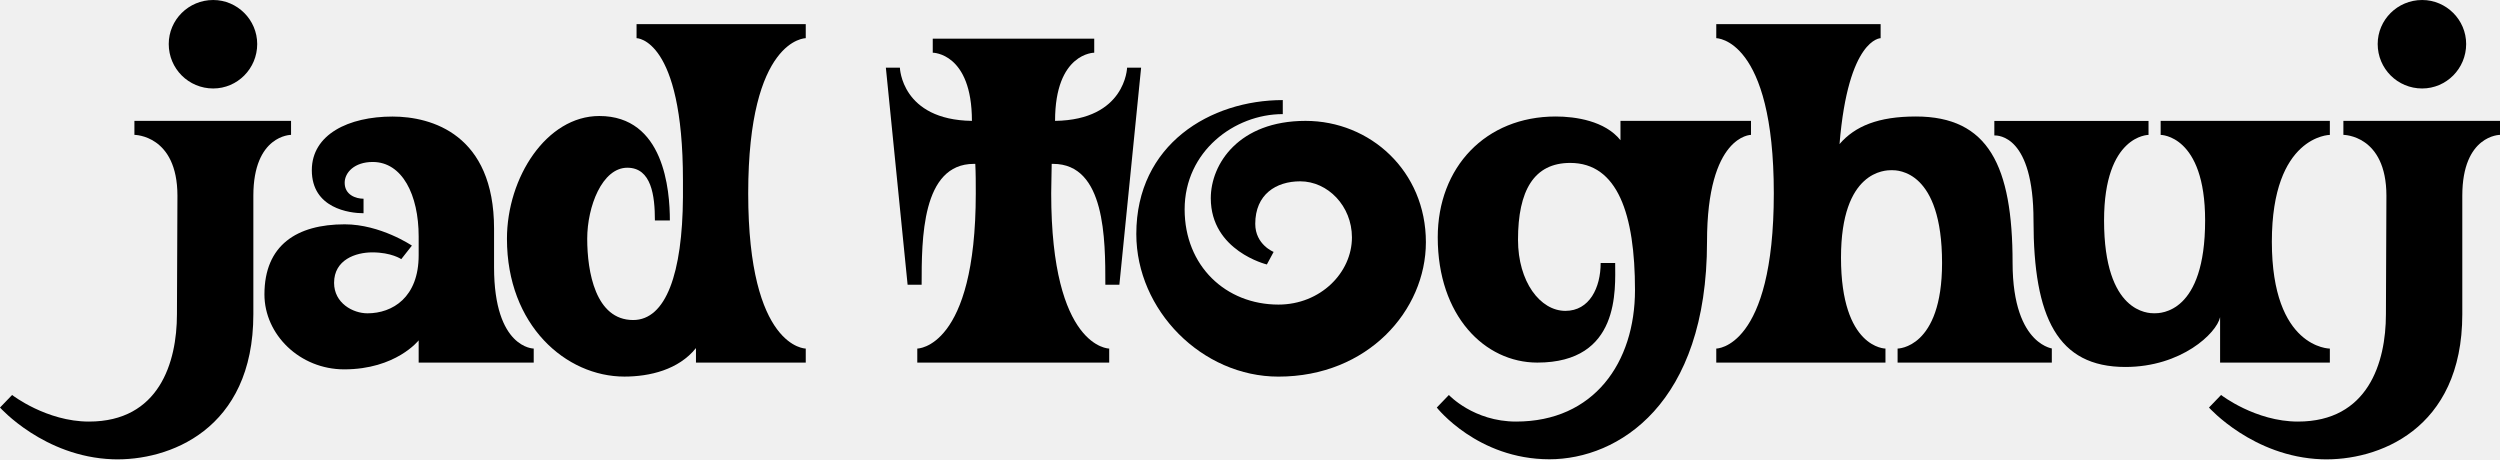
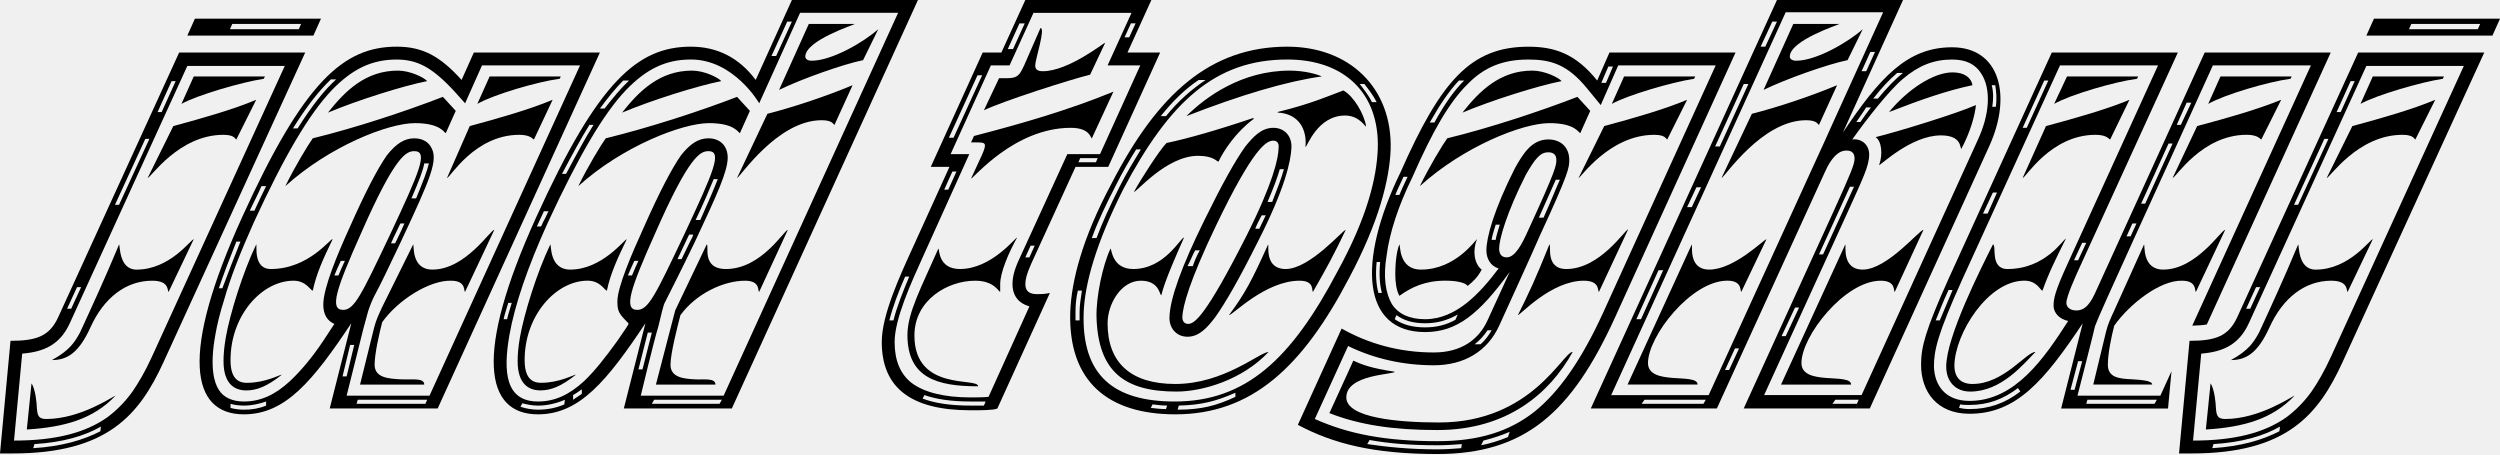
- <svg xmlns="http://www.w3.org/2000/svg" version="1.1" id="Layer_1" x="0px" y="0px" viewBox="0 0 816.35 150" style="enable-background:new 0 0 816.35 150;" xml:space="preserve">
-   <style type="text/css">
- 	.st0{fill:#FFFFFF;}
- </style>
+ <svg xmlns="http://www.w3.org/2000/svg" version="1.1" id="Layer_1" x="0px" y="0px" viewBox="0 0 825.96 150" style="enable-background:new 0 0 825.96 150;" xml:space="preserve">
  <g>
-     <path d="M95.04,44.04c0,0-12.31,0-12.31,19.89v38.68c0,37.89-27.78,47.99-45.94,47.36C14.37,149.18,0,133.08,0,133.08l3.95-4.1   c0,0,11.21,8.68,25.1,8.68c22.89,0,28.73-19.26,28.73-35.05l0.16-38.68c0-19.89-14.05-19.89-14.05-19.89v-4.58h51.15V44.04z    M69.62,0C61.57,0,55.1,6.47,55.1,14.37c0,8.05,6.47,14.52,14.52,14.52c7.89,0,14.37-6.47,14.37-14.52C83.98,6.47,77.51,0,69.62,0z   " />
-     <path d="M174.28,113.82v4.58h-37.57v-7.26c0,0-7.42,9.47-24.31,9.47c-14.52,0-26.05-11.37-26.05-24.47   c0-16.1,10.58-22.89,26.21-22.89c11.68,0,21.94,6.95,21.94,6.95l-3.47,4.42c0,0-3.16-2.21-9.47-2.21c-5.37,0-12.47,2.37-12.47,9.95   c0,6.63,6.16,9.95,10.89,9.95c8.21,0,16.73-5.21,16.73-18.94V77.2c0-13.58-5.37-24.31-15-24.31c-6,0-9.16,3.47-9.16,6.79   c0,3.95,3.63,5.21,6.16,5.21v4.74c-4.58,0-16.89-1.58-16.89-14.05c0-11.68,12-17.52,26.36-17.52c12.79,0,33.15,5.84,33.15,36.62   V87.3C161.34,113.82,174.28,113.82,174.28,113.82z" />
-     <path d="M227.26,118.4v-4.74c-5.68,7.1-15.16,9.31-23.36,9.31c-19.1,0-38.36-16.73-38.36-44.99c0-20.05,12.95-40.1,30.15-40.1   c21.15,0,23.05,24.15,23.05,34.1h-4.89c0-8.05-1.11-17.21-9-17.21c-8.21,0-13.1,12.63-13.1,23.21c0,10.73,2.68,26.52,15,26.52   c10.73,0,16.1-15.31,16.26-40.1v-5.53c0-46.41-15.15-46.41-15.15-46.41V7.89h55.25v4.58c0,0-18.79,0-18.79,50.67   c0,50.68,18.79,50.68,18.79,50.68v4.58H227.26z" />
-     <path d="M365.52,92.98h-4.58c0-14.84,0-39.47-17.05-39.47h-0.47c0,3-0.16,6.16-0.16,9.63c0,50.68,18.94,50.68,18.94,50.68v4.58   h-62.67v-4.58c0,0,19.1,0,19.1-50.68c0-3.47,0-6.63-0.16-9.63H318c-17.05,0-17.05,24.63-17.05,39.47h-4.58l-7.1-70.88h4.58   c0,0,0.47,17.05,23.52,17.37c0-22.26-12.79-22.26-12.79-22.26v-4.58h52.73v4.58c0,0-12.79,0-12.79,22.26   c23.05-0.32,23.52-17.37,23.52-17.37h4.58L365.52,92.98z" />
-     <path d="M465.61,79.09c0,22.26-18.94,43.89-48.15,43.89c-24.94,0-46.41-21.63-46.41-46.57c0-29.36,24.31-43.73,47.83-43.73v4.58   c-15.79,0-32.05,12.16-32.05,31.1c0,18.47,13.42,31.1,30.63,31.1c13.73,0,24-10.42,24-21.94c0-10.26-7.89-18.31-16.89-18.31   c-7.89,0-14.68,4.26-14.68,13.89c0,6.79,6,9.16,6,9.16l-2.21,4.1c0,0-18.31-4.42-18.31-21.63c0-11.21,9.16-25.26,30.94-25.26   C447.45,39.47,465.61,55.88,465.61,79.09z" />
-     <path d="M571.78,44.04c0,0-14.37,0-14.37,34.89c0,53.04-29.05,71.04-51.46,71.04c-23.52,0-36.78-16.89-36.78-16.89l3.95-4.1   c0,0,8.05,8.68,21.94,8.68c25.42,0,38.83-19.26,38.83-42.94c0-24.78-5.68-41.52-21.15-41.52c-11.84,0-17.05,9-17.05,25.1   c0,13.73,7.26,23.21,15.47,23.21c7.89,0,11.52-7.58,11.52-15.63h4.74c0,8.52,1.74,32.52-25.42,32.52   c-17.21,0-32.52-15.31-32.52-40.89c0-22.89,15.63-39.47,38.52-39.47c6.47,0,16.1,1.42,21.15,7.74v-6.31h42.62V44.04z" />
-     <path d="M670,113.82v4.58h-50.36v-4.58c0,0,14.52,0,14.52-27.94c0-30.31-14.52-30.31-16.42-30.31c-2.05,0-16.58,0-16.58,28.57   c0,29.68,14.52,29.68,14.52,29.68v4.58h-55.25v-4.58c0,0,18.79,0,18.79-50.68c0-50.67-18.79-50.67-18.79-50.67V7.89h53.67v4.58   c0,0-10.58,0-13.42,34.57c5.05-5.84,12.63-9,24.94-9c23.68,0,31.57,16.1,31.57,47.83C657.22,113.82,671.58,113.82,670,113.82z" />
-     <path d="M701.58,39.47v4.58c0,0-14.52,0-14.52,27.94c0,30.31,14.52,30.31,16.42,30.31c2.05,0,16.58,0,16.58-30.31   c0-27.94-14.52-27.94-14.52-27.94v-4.58h55.25v4.58c0,0-18.94,0.16-18.94,34.89c0,34.89,18.94,34.89,18.94,34.89v4.58h-35.84   v-14.84c-1.11,5.21-12.63,16.26-30.94,16.26c-22.1,0-29.99-16.1-29.99-47.83c0-27.78-11.52-27.78-12.79-27.78v-4.74H701.58z" />
-     <path d="M816.35,44.04c0,0-12.31,0-12.31,19.89v38.68c0,37.89-27.78,47.99-45.94,47.36c-22.42-0.79-36.78-16.89-36.78-16.89   l3.95-4.1c0,0,11.21,8.68,25.1,8.68c22.89,0,28.73-19.26,28.73-35.05l0.16-38.68c0-19.89-14.05-19.89-14.05-19.89v-4.58h51.15   V44.04z M790.93,0c-8.05,0-14.52,6.47-14.52,14.37c0,8.05,6.47,14.52,14.52,14.52c7.89,0,14.37-6.47,14.37-14.52   C805.3,6.47,798.83,0,790.93,0z" />
+     <path d="M19.28,104.69l39.91-87.34h41.65L53.98,119.73c-7.9,17.16-18.32,30.08-49.74,30.08H0l3.47-37.21   C12.15,112.6,16.39,111.05,19.28,104.69z M35.48,137.85c3.09-2.31,5.78-5.01,8.29-8.48c2.12-3.09,4.24-6.75,6.36-11.38l43.96-96.21   h-32.2l-38.75,84.83c-3.28,7.33-8.68,9.64-15.81,10.22l-2.7,28.73C18.12,145.57,28.15,143.06,35.48,137.85z M10.41,126.67   c1.35,1.93,1.74,6.94,1.74,7.71c0.19,2.7,0.39,4.05,3.08,4.05c11.57,0,22.37-7.71,22.94-7.71c-7.33,7.71-16.77,10.41-29.31,11.18   L10.41,126.67z M33.16,142.48l0.19-1.54c-5.4,3.08-12.53,5.21-21.98,5.78l-0.39,1.35C20.44,147.49,27.57,145.37,33.16,142.48z    M26.41,109.9c3.28-7.13,8.29-17.93,12.92-29.11c0.39,0-0.19,8.29,5.78,8.29c11.18,0,18.12-10.22,18.89-10.03L55.72,96.4   c-0.58,0,0.58-3.66-5.4-3.66c-8.68,0-16,5.59-20.44,15.42c-3.86,8.48-7.71,10.8-12.72,10.8C23.14,115.68,24.68,112.98,26.41,109.9z    M23.52,101.99l3.28-7.13h-1.35l-3.28,7.13H23.52z M39.33,67.67l10.03-21.79h-1.35L37.98,67.67H39.33z M57.26,41.65   c10.03-2.7,20.05-5.59,27.38-8.68l-6.56,13.11c-0.39,0-0.39-1.54-4.24-1.54C59,44.54,49.74,58.8,48.78,58.8L57.26,41.65z    M53.41,37.02l4.63-10.22h-1.35l-4.63,10.22H53.41z M64.01,25.26h23.52l-0.39,0.77c-7.52,1.16-21.98,5.4-27.19,8.29L64.01,25.26z    M64.4,6.17h41.65l-2.51,5.59H61.89L64.4,6.17z M98.71,9.64l0.77-1.74H76.74l-0.77,1.74H98.71z" />
+     <path d="M80.01,71.72c20.44-44.92,33.55-56.3,51.09-56.3c8.48,0,14.27,3.09,21.4,10.99l4.05-9.06h41.65l-53.6,117.61h-35.67   l7.13-28.15c-12.72,19.09-21.79,30.08-35.48,30.08C63.05,136.89,59.38,117.03,80.01,71.72z M72.3,128.79   c1.54,2.51,4.43,3.86,8.29,3.86c5.4,0,10.22-2.12,15.23-6.75c3.47-3.28,7.13-7.52,10.99-13.3l3.66-5.59   c-2.31-0.96-3.66-3.09-3.66-6.36c0-5.59,4.82-16.97,8.68-25.45c5.21-11.76,9.25-19.47,12.34-23.91c3.09-3.86,5.78-5.59,9.06-5.59   s4.82,1.74,5.4,2.7c2.7,4.24,0.19,10.03-9.83,31.43c-3.86,8.1-6.56,13.88-8.68,17.74c-0.39,0.77-1.74,3.47-2.51,6.56   c-0.96,3.28-1.74,6.55-1.74,6.55l-5.01,20.05h27.38l49.74-109.13h-32.39l-5.59,12.53c-8.87-10.22-14.07-14.46-22.56-14.46   c-8.29,0-14.65,3.09-21.4,10.03c-7.71,8.1-15.81,21.98-25.84,43.77c-4.24,9.45-7.71,18.12-9.83,25.64   c-1.35,4.24-2.31,8.1-2.89,11.57C69.21,121.27,70.76,126.48,72.3,128.79z M73.46,95.24c1.74-4.63,3.66-9.64,5.98-15.42h-1.35   c-2.31,5.78-4.24,10.8-5.78,15.42H73.46z M74.61,111.44c1.35-7.71,5.59-21.4,10.03-30.66c0.39,0-1.16,8.1,4.82,8.1   c12.72,0,19.86-10.41,20.44-9.83c-3.08,6.36-5.4,11.38-6.56,16.97c-0.77,0-2.12-3.28-6.36-3.28c-10.41,0-20.82,11.38-20.82,26.22   c0,5.59,2.12,7.52,5.4,7.52c6.17,0,10.8-2.7,11.57-2.7c-4.82,3.86-8.29,5.21-11.76,5.21c-3.86,0-7.52-2.12-7.52-9.64   C73.84,117.22,74.04,114.72,74.61,111.44z M80.59,135.35c2.7,0,5.01-0.39,7.33-1.35v-1.35c-2.31,0.77-4.63,1.35-7.33,1.35   c-1.54,0-3.09-0.19-4.43-0.58v1.35C77.51,135.15,79.05,135.35,80.59,135.35z M84.06,69.6c1.35-2.89,2.51-5.4,3.86-8.1h-1.54   c-1.16,2.7-2.51,5.21-3.86,8.1H84.06z M103.34,45.69c14.27-3.47,31.04-9.06,42.99-13.69l4.24,4.63l-3.28,7.33   c-0.58,0-1.54-3.28-10.22-3.28c-8.87,0-28.34,7.71-42.8,20.82C97.36,55.14,101.8,47.82,103.34,45.69z M98.33,42.42   c4.63-7.33,8.68-12.53,12.73-16.19h-1.74c-4.05,3.86-8.1,9.06-12.53,16.19H98.33z M131.49,23.33c4.05,0,8.68,2.31,9.64,3.47   c-7.9,1.54-23.14,6.36-32.78,10.41C114.14,29.88,120.89,23.33,131.49,23.33z M111.82,91c0.77-1.74,1.35-3.28,2.12-4.82h-1.35   c-0.77,1.54-1.35,3.08-2.12,4.82H111.82z M128.6,78.09c10.22-21.79,12.92-28.15,8.29-28.15c-2.7,0-6.36,1.54-17.54,26.99   c-8.29,18.51-10.6,25.45-5.98,25.45C117.03,102.38,119.34,97.56,128.6,78.09z M114.52,124.36l2.51-10.41h-1.35l-2.51,10.41H114.52z    M140.55,133.42l0.58-1.35h-22.94l-0.39,1.35H140.55z M123.58,108.35c0.58-2.31,1.35-4.05,2.7-6.94l10.22-20.63   c0.39,0-0.77,8.29,6.36,8.29c10.99,0,19.28-13.3,20.44-13.11l-9.64,20.44c-0.58,0,0.58-3.66-4.63-3.66   c-7.13-0.19-17.54,6.36-22.75,13.69c-0.96,3.66-2.51,10.41-2.51,14.07c0,4.24,4.43,4.63,8.68,4.82c3.86,0.19,7.71-0.58,7.71,1.74   h-21.21L123.58,108.35z M130.53,80.4l0.58-1.16c0.96-1.93,1.74-3.66,2.51-5.4h-1.35l-2.31,4.82c-0.19,0.58-0.58,1.16-0.77,1.74   H130.53z M137.47,65.55c2.31-5.59,3.66-9.06,4.24-11.57h-1.54c-0.39,2.31-1.74,5.78-4.24,11.57H137.47z M155.2,41.65   c10.03-2.7,20.05-5.59,27.38-8.68l-6.17,13.11c-0.39,0-0.96-1.54-4.82-1.54c-14.85,0-22.94,14.27-23.91,14.27L155.2,41.65z    M161.76,25.26h23.52l-0.39,0.77c-7.33,0.96-21.79,5.21-27.19,8.29L161.76,25.26z" />
+     <path d="M177.18,71.72c20.44-44.92,33.55-56.3,51.09-56.3c8.48,0,15.81,3.47,21.4,10.99L261.63,0h41.65l-61.5,134.96H206.1   l7.13-28.15c-12.72,19.09-21.79,30.08-35.48,30.08C160.22,136.89,156.55,117.03,177.18,71.72z M167.54,105.46   c0.39-1.74,0.96-3.47,1.54-5.4h-1.16c-0.58,1.93-1.16,3.66-1.54,5.4H167.54z M177.76,132.65c5.4,0,10.22-2.12,15.23-6.75   c3.47-3.28,6.94-7.71,10.99-13.3c3.08-4.43,3.66-5.4,3.66-5.59c0-0.19,0-0.19-0.19-0.39c-3.08-3.09-3.47-3.86-3.47-7.13   c0-4.63,4.82-15.81,8.68-24.29c5.21-11.76,9.25-19.47,12.34-23.91c3.09-3.86,5.78-5.59,9.06-5.59c3.86,0,6.36,2.51,6.36,6.36   c0,4.43-3.28,11.76-10.8,27.76c-4.63,9.64-7.91,16-9.83,19.86c-0.77,1.35-1.16,3.86-2.31,8.29c-1.35,4.24-5.78,22.75-5.78,22.75   h27.38L296.72,4.24h-32.39l-13.5,29.88c0,0-8.29-14.46-22.56-14.46c-8.29,0-14.65,3.09-21.4,10.03   c-7.71,8.1-15.81,22.17-25.84,43.77c-6.75,14.85-10.99,27.38-12.72,37.21C166.19,122.82,166.96,132.65,177.76,132.65z    M171.78,111.44c1.35-7.71,5.59-21.4,10.03-30.66c0.39,0-0.39,8.29,6.56,8.29c10.6,0,17.93-10.03,18.7-10.03   c-3.08,6.36-5.4,11.38-6.56,16.97c-0.77,0-2.12-3.28-6.36-3.28c-10.41,0-20.82,11.38-20.82,26.22c0,5.59,2.12,7.52,5.4,7.52   c6.17,0,10.8-2.7,11.57-2.7c-4.82,3.86-8.29,5.21-11.76,5.21c-3.86,0-7.52-2.12-7.52-9.64   C171.01,117.22,171.21,114.72,171.78,111.44z M177.76,135.35c3.08,0,5.98-0.58,8.68-1.73l0.19-1.54c-2.7,1.16-5.78,1.93-8.87,1.93   c-1.93,0-3.66-0.39-5.21-0.77l-0.58,1.16C173.71,134.96,175.64,135.35,177.76,135.35z M178.73,74.81c0.39-0.58,0.58-1.35,0.96-1.93   c0.58-0.96,0.96-2.12,1.54-3.08h-1.54l-1.16,2.51c-0.39,0.77-0.77,1.74-1.16,2.51H178.73z M187.02,57.45   c3.28-6.17,6.17-11.57,9.06-16.19h-1.35c-2.89,4.63-5.78,10.03-9.06,16.19H187.02z M192.22,130.14v-1.54   c-0.96,0.77-1.93,1.35-2.89,1.93v1.54L192.22,130.14z M200.13,45.69c14.27-3.47,31.43-9.06,43.38-13.69l4.24,4.63l-3.28,7.33   c-0.58,0-1.54-3.28-10.22-3.28c-8.87,0-28.73,7.71-43.19,20.82C194.15,55.14,198.58,47.82,200.13,45.69z M199.74,35.86   c2.89-3.66,5.4-6.75,8.1-9.26h-1.93c-2.51,2.51-5.01,5.59-7.71,9.26H199.74z M228.66,23.33c4.05,0,8.68,2.31,9.64,3.47   c-7.9,1.54-23.14,6.36-32.78,10.41C211.31,29.88,218.06,23.33,228.66,23.33z M208.8,91c0.77-1.74,1.35-3.28,2.12-4.82h-1.35   c-0.77,1.54-1.35,3.08-2.12,4.82H208.8z M225.77,78.09c10.22-21.79,12.92-28.15,8.29-28.15c-2.7,0-6.36,1.54-17.54,26.99   c-8.29,18.51-10.6,25.45-5.98,25.45C214.2,102.38,216.51,97.56,225.77,78.09z M212.27,122.04l3.09-12.15h-1.35l-3.08,12.15H212.27z    M237.72,133.42l0.77-1.35h-22.37l-0.77,1.35H237.72z M223.07,102.57l10.41-21.79c0.96,0-1.93,8.1,6.36,8.1   c11.76,0,19.28-12.92,20.44-12.92l-9.45,20.44c-0.58,0,0.58-3.66-4.63-3.66c-7.13,0-16.2,4.24-21.4,11.38   c-0.96,3.66-3.28,12.72-3.28,16.39c0,4.24,4.43,4.63,8.1,4.82c2.89,0.19,6.75-0.58,6.75,1.74h-19.67L223.07,102.57z M225.19,85.6   l3.08-6.36c0.39-0.58,0.58-1.16,0.77-1.73h-1.35l-0.58,1.16c-1.16,2.51-2.31,4.82-3.28,6.94H225.19z M231.36,72.69   c2.51-5.59,4.43-10.03,5.78-13.5h-1.35c-1.35,3.28-3.28,7.9-5.98,13.5H231.36z M253.53,37.6c8.29-2.12,18.89-5.59,28.15-9.45   l-5.98,13.11c-0.39,0-0.39-1.54-4.24-1.54c-14.65,0-26.99,18.89-27.96,19.09L253.53,37.6z M256.42,18.51l5.21-11.38h-1.54   l-5.21,11.38H256.42z M267.22,7.91h15.23c0,0.19-16.39,5.4-16.39,10.8c0,0.77,0.77,1.35,2.12,1.35c6.56,0,16.97-5.98,21.98-10.41   l-5.01,10.22c-6.56,1.35-20.24,6.17-27.76,9.83L267.22,7.91z" />
+     <path d="M291.32,112.98c0-8.87,5.98-21.79,9.83-30.27l12.53-27.57h-6.17l17.16-37.79h6.17L338.75,0h41.65l-7.9,17.35h10.8   l-17.16,37.79h-10.8l-14.65,32.01c-1.54,3.47-1.93,5.21-1.93,6.75c0,2.31,1.35,3.28,3.86,3.28c1.35,0,2.51,0,4.24-0.39   l-17.35,38.18c-1.35,0.58-5.21,0.58-8.87,0.58C300.58,135.54,291.32,127.83,291.32,112.98z M295.18,105.85   c1.16-4.63,3.28-9.83,5.21-14.46h-1.35c-2.12,4.82-4.05,9.83-5.21,14.46H295.18z M301.15,126.48c4.05,3.08,10.6,4.82,19.47,4.82   c1.74,0,4.24,0,5.98-0.19l13.5-29.88c-1.16-0.39-2.12-0.77-3.08-1.54c-1.16-0.96-2.51-2.7-2.51-5.78c0-2.31,0.58-4.82,2.31-8.48   l15.81-34.51h10.8l13.3-29.31h-10.8l7.9-17.35h-32.39l-7.9,17.35h-6.17l-13.3,29.31h6.17l-15.42,34.12   c-3.66,8.1-9.25,20.24-9.25,27.96C295.56,119.15,297.49,123.59,301.15,126.48z M310.02,82.13c0.39,0-0.19,6.75,7.13,6.75   c10.41,0,18.32-10.41,18.89-10.41c-2.89,5.21-5.59,11.57-5.59,15.42v2.51c-0.58,0-1.93-3.66-8.29-3.66   c-9.06,0-20.05,6.36-20.05,18.12c0,18.7,21.21,13.69,21.02,16.77c-13.69,0-23.33-2.89-23.33-16.97   C299.8,103.34,304.43,94.86,310.02,82.13z M320.63,134h4.43l0.58-1.35h-5.01c-6.36,0-11.38-0.77-15.23-2.12l-0.58,1.16   C308.87,133.23,314.07,134,320.63,134z M313.3,62.66l2.7-5.98h-1.35l-2.7,5.98H313.3z M315.04,45.5l9.45-20.63h-1.54l-9.45,20.63   H315.04z M324.29,51.48c1.93-4.24,1.35-4.43-1.54-4.43h-1.93l0.96-2.12c15.62-4.05,31.62-8.68,46.08-14.65l-7.13,15.42   c-0.39,0.19-0.39-3.47-6.94-3.47c-18.7,0-32.2,16.77-32.97,16.77L324.29,51.48z M330.07,25.84h2.51c3.66,0,4.24-0.96,5.78-4.24   l5.4-12.34c1.74,0-1.74,10.41-1.74,12.34c0,1.35,0.77,1.93,2.51,1.93c8.48,0,20.24-9.45,20.63-9.45l-5.01,10.6   c-6.36,1.54-28.73,8.68-35.09,11.76L330.07,25.84z M334.7,16.2l3.86-8.48h-1.74l-3.86,8.48H334.7z M340.1,85.03l1.74-3.86h-1.35   l-1.74,3.86H340.1z M362.08,53.6l0.58-1.35h-5.78l-0.58,1.35H362.08z M373.07,12.34l2.12-4.63h-1.54l-2.12,4.63H373.07z" />
+     <path d="M353.6,102.96c0.39-10.02,3.86-24.1,13.69-42.42c15.23-29.5,32.58-45.12,58.03-45.12c20.44,0,34.7,13.5,34.13,33.93   c-0.39,10.03-3.86,23.91-13.69,42.42c-15.42,29.5-32.2,45.12-57.46,45.12C366.13,136.89,352.83,126.09,353.6,102.96z    M356.68,105.85v-2.89c0-2.12,0.39-4.43,0.77-6.94h-1.35c-0.58,2.51-0.77,4.82-0.77,6.94v2.89H356.68z M388.11,132.65   c23.52,0,38.56-14.07,53.79-43c9.83-17.93,12.92-30.85,13.3-40.49c0.58-18.51-11.18-29.5-29.88-29.5   c-23.91,0-38.95,14.07-54.18,42.8c-9.06,17.93-12.72,31.23-13.11,40.68C357.26,124.16,368.06,132.65,388.11,132.65z M362.27,78.66   c1.93-5.21,4.43-10.6,7.52-16.77c2.31-4.63,4.82-8.68,7.13-12.53h-1.54c-2.31,3.66-4.63,7.71-6.75,11.95   c-3.28,6.36-5.98,11.95-7.91,17.35H362.27z M366.9,82.13c0.39,0,0.39,6.75,7.52,6.75c10.41,0,15.62-10.41,16.77-10.41   c-2.31,5.21-6.36,14.27-7.52,19.09c-0.58,0-0.58-4.82-6.75-4.82c-6.56,0-10.99,7.71-10.99,14.07c0,12.92,7.52,20.05,22.36,20.05   c16,0,27.76-10.41,30.85-10.6c-8.68,9.25-21.79,13.11-30.46,13.11c-17.16,0-25.84-6.56-26.41-24.49   C362.08,97.94,364.39,87.34,366.9,82.13z M385.41,47.24c6.56-1.35,16.77-4.24,28.73-8.29v0.39c-5.78,4.24-9.83,10.41-11.57,14.07   c-0.58,0-1.54-1.93-6.75-1.93c-10.41,0-20.24,11.95-21.21,11.95C376.93,59.19,383.1,49.55,385.41,47.24z M385.22,135.15l0.39-1.16   c-1.54,0-3.47-0.19-4.82-0.39l-0.58,1.16C381.75,134.96,383.67,135.15,385.22,135.15z M385.22,38.37   c4.05-5.01,8.48-8.87,13.11-11.95h-2.31c-4.63,3.09-8.68,7.13-12.53,11.95H385.22z M397.94,72.69   c5.59-11.38,10.03-19.47,13.5-24.29c2.51-3.09,5.21-6.17,9.25-6.17c3.66,0,6.17,2.7,5.98,6.56c-0.19,4.43-2.12,13.5-11.18,31.23   c-5.98,11.95-10.6,20.05-14.07,24.87c-2.51,3.28-5.21,6.36-9.06,6.36c-4.05,0-6.17-3.28-5.98-6.56   C386.57,98.71,390.23,88.3,397.94,72.69z M408.16,131.11v-1.35c-6.17,2.7-10.99,4.05-18.7,4.24l-0.39,1.35   C396.98,135.35,401.99,134,408.16,131.11z M392.54,107.01c2.12,0,5.78-2.51,19.09-28.73c8.87-17.54,10.8-26.03,10.8-29.5   c0.19-1.54-0.58-2.31-1.74-2.31c-2.31,0-6.56,2.31-18.89,27.96c-8.87,18.51-10.99,26.61-11.18,30.27   C390.61,106.43,391.58,107.01,392.54,107.01z M426.09,23.33c4.82,0,9.06,1.16,10.6,1.93c-11.38,1.54-26.99,6.17-44.73,13.11   C398.33,32.01,410.28,23.33,426.09,23.33z M394.08,87.92c0.58-1.73,1.35-3.47,2.31-5.21h-1.54c-0.96,1.74-1.54,3.47-2.51,5.21   H394.08z M418.96,80.78c0.39,0-1.35,8.1,5.78,8.1c8.1,0,19.09-13.11,19.86-12.92c-4.24,8.87-5.98,11.95-10.8,20.44   c-0.58,0,0.77-3.66-4.43-3.66c-11.38,0-22.36,11.57-23.33,11.38C411.44,96.79,413.56,92.74,418.96,80.78z M416.06,75.58l2.12-4.44   h-1.35c-0.77,1.54-1.54,2.89-2.12,4.44H416.06z M420.31,66.71c1.74-4.44,3.08-7.91,3.86-10.8h-1.35c-0.77,2.7-2.12,6.36-4.05,10.8   H420.31z M443.83,29.88c3.47,1.93,6.94,7.91,7.52,11.95c-0.39,0-2.31-3.66-6.94-3.66c-9.25,0-12.53,10.41-13.11,10.41   c0.58-5.98-2.31-10.99-9.06-11.38l-0.19-0.19C433.22,34.32,439.59,31.43,443.83,29.88z M453.28,33.74h1.54   c-1.16-2.31-2.7-4.24-4.05-5.98h-1.54C450.58,29.5,452.12,31.43,453.28,33.74z" />
+     <path d="M428.79,140.36l14.46-31.81c8.87,5.01,19.09,7.9,30.46,7.9c9.06,0,14.85-4.24,17.74-10.6l7.33-16   c-10.22,14.07-17.54,19.86-27.96,19.86c-20.82,0-22.56-23.14-8.1-52.83c13.3-30.08,23.14-41.45,42.22-41.45   c8.68,0,15.62,2.31,22.75,11.18l4.05-9.25h41.65l-39.91,87.73C519.21,136.31,503.79,150,474.87,150   C453.66,150,440.36,146.53,428.79,140.36z M474.87,145.76c13.5,0,23.71-3.09,32.2-9.83c8.1-6.56,15.42-16.97,22.56-32.58   l37.21-81.75h-32.2l-5.78,13.11l-4.44-5.4c-6.56-8.1-12.15-9.64-19.47-9.64c-8.48,0-14.65,2.51-20.24,8.29   c-5.78,5.78-11.18,14.85-18.12,30.66c-4.63,9.45-7.52,18.32-8.48,25.83c-1.16,6.94-0.39,12.34,1.74,16   c2.12,3.28,5.78,5.01,10.99,5.01c10.41,0,18.32-8.87,24.29-16.77c-2.7-0.77-4.05-3.28-4.05-5.98c0-4.24,2.51-13.5,9.45-27.19   c2.51-4.43,5.4-9.45,10.99-9.45c4.24,0,6.94,2.7,6.94,6.75c0,2.51,0,4.05-9.64,24.87c-2.31,5.4-13.5,29.88-13.5,29.88   c-3.86,8.48-11.57,13.11-21.59,13.11c-10.03,0-19.67-2.12-28.34-6.36l-10.99,24.1C445.56,143.44,457.9,145.76,474.87,145.76z    M445.37,123.01l1.74-3.86c2.51,1.16,5.78,2.51,13.69,3.66c0,0.96-16,0.77-16,8.48c0,6.75,16.97,8.29,30.66,8.29   c30.66,0,40.87-23.33,44.15-23.33c-7.71,13.88-21.79,25.83-44.73,25.83c-14.65,0-25.84-1.73-35.67-5.59L445.37,123.01z    M474.87,148.46c2.7,0,5.4-0.19,7.9-0.39l0.19-1.35c-2.51,0.19-5.21,0.39-8.1,0.39c-8.87,0-16-0.58-22.37-1.74l-0.77,1.35   C458.29,147.69,465.81,148.46,474.87,148.46z M455.4,96.79h1.16c-0.77-2.89-0.96-6.36-0.58-10.22h-1.16   C454.43,90.42,454.62,93.9,455.4,96.79z M470.82,108.16c3.66,0,6.94-0.77,10.03-2.51l0.77-1.74c-3.47,1.93-6.75,2.89-10.8,2.89   s-7.13-0.96-9.45-2.7l-0.58,1.35C463.3,107.2,466.58,108.16,470.82,108.16z M462.34,64.4c0.77-1.93,1.74-3.86,2.7-5.98h-1.35   c-0.96,2.12-1.93,4.05-2.7,5.98H462.34z M462.34,80.78c0.39,0-0.39,8.29,7.13,8.29c11.57,0,18.12-10.03,18.51-10.03   c-1.54,3.66-0.96,8.1,1.54,10.03c-1.16,2.31-2.7,3.86-4.63,5.4c-0.58-0.96-3.28-1.74-7.33-1.74c-6.75,0-11.18,2.12-15.23,5.01   c-0.96-1.74-1.35-4.43-1.35-7.13C460.99,85.99,461.57,82.52,462.34,80.78z M478.15,45.69c14.27-3.47,31.04-9.06,43-13.69l4.24,4.63   l-3.28,7.33c-0.58,0-1.54-3.28-10.22-3.28c-8.87,0-28.34,7.71-42.8,20.82C472.17,55.14,476.6,47.82,478.15,45.69z M473.9,40.49   c3.28-5.98,6.36-10.41,9.83-13.88H482c-3.28,3.47-6.36,8.1-9.64,13.88H473.9z M506.29,23.33c4.05,0,8.68,2.31,9.64,3.47   c-7.9,1.54-23.14,6.36-32.78,10.41C488.94,29.88,495.69,23.33,506.29,23.33z M489.14,113.75c1.54-1.35,2.7-2.89,3.66-4.63h-1.35   c-1.16,1.74-2.51,3.28-4.24,4.63H489.14z M498.2,144.41l0.58-1.74c-2.7,1.16-5.59,2.12-8.68,2.89l-0.77,1.54   C492.41,146.53,495.31,145.57,498.2,144.41z M494.15,79.24c0.19-1.35,0.77-3.08,1.35-5.01h-1.35c-0.58,1.93-1.16,3.66-1.35,5.01   H494.15z M497.81,85.03c2.7,0,5.01-4.24,7.13-9.06c9.25-20.05,9.25-21.4,9.25-23.14c0-1.74-0.96-2.51-2.7-2.51   c-2.7,0-4.43,2.31-7.33,7.33c-6.36,12.53-8.87,21.4-8.87,24.48C495.31,83.68,495.88,85.03,497.81,85.03z M511.89,80.78   c0.77,0-1.54,8.1,5.59,8.1c11.18,0,19.47-13.11,20.44-13.11l-9.64,20.63c-0.58,0,0.58-3.66-5.01-3.66   c-10.8,0-21.02,11.38-21.79,11.38C505.14,96.79,507.07,92.74,511.89,80.78z M509.96,71.91c2.7-5.98,4.24-10.03,5.4-12.53h-1.35   l-5.59,12.53H509.96z M530.01,41.65c10.03-2.7,20.05-5.59,27.38-8.68l-6.56,13.11c-0.39,0-0.39-1.54-4.24-1.54   c-15.04,0-24.68,14.65-25.06,14.27L530.01,41.65z M530.59,27.38l2.31-5.4h-1.54l-2.31,5.4H530.59z M536.57,25.26h23.52l-0.39,0.77   c-7.52,1.16-21.98,5.4-27.18,8.29L536.57,25.26z" />
+     <path d="M587.08,0h41.65l-19.86,43.77c12.15-18.12,21.21-28.15,36.05-28.15c15.81,0,19.86,16,12.34,32.58l-39.52,86.76h-41.65   l29.88-65.55c5.59-12.34,6.75-15.23,6.75-16.97c0-1.93-0.96-2.7-2.7-2.7c-2.7,0-5.01,2.51-6.94,6.75l-35.86,78.47h-41.65L587.08,0z    M564.52,130.53l34.7-75.96c2.7-5.78,5.78-12.72,5.78-12.72l17.16-37.79h-32.2l-57.65,126.48H564.52z M558.93,80.78   c0.39,0-1.35,8.29,5.78,8.29c8.29,0,18.12-10.03,18.9-10.03l-8.29,17.35c-0.58,0,0.58-3.66-4.63-3.66   c-11.95,0-26.22,18.32-26.22,27.19c0,7.71,16.39,3.09,16.39,7.13h-23.14L558.93,80.78z M542.16,105.46l7.33-16.2h-1.54l-7.33,16.2   H542.16z M562.79,133.42l0.77-1.35h-20.24l-0.96,1.35H562.79z M558.93,68.44l3.08-6.56h-1.54l-3.09,6.56H558.93z M568.19,48.39   l9.45-20.63h-1.54l-9.45,20.63H568.19z M578.79,37.6c8.29-2.12,18.89-5.59,28.15-9.45l-5.98,13.11c-0.39,0-0.39-1.54-4.24-1.54   c-14.65,0-26.99,18.89-27.96,19.09L578.79,37.6z M571.27,122.24l3.28-7.13h-1.35l-3.28,7.13H571.27z M583.22,15.42l3.86-8.29h-1.54   l-3.86,8.29H583.22z M592.48,7.91h15.23c0,0.19-16.39,5.4-16.39,10.8c0,0.77,0.77,1.35,2.12,1.35c6.56,0,16.97-5.98,21.98-10.41   l-5.01,10.22c-6.56,1.35-20.24,6.17-27.76,9.83L592.48,7.91z M615.04,130.53l38.37-84.25c4.05-8.68,4.43-16.97,1.16-21.98   c-1.93-3.09-5.01-4.63-9.64-4.63c-5.98,0-10.99,1.93-16.2,6.36c-4.63,3.86-12.15,13.5-16.77,20.05c3.08-0.39,5.59,1.74,5.59,5.01   c0,3.86-2.31,8.29-7.33,19.47l-27.38,59.96H615.04z M609.64,80.78c0.39,0-1.35,8.29,5.78,8.29c8.1,0,18.89-13.3,20.05-13.11   l-9.45,20.44c-0.58,0,0.58-3.66-4.63-3.66c-11.95,0-26.22,18.32-26.22,27.19c0,7.71,16.39,3.09,16.39,7.13h-23.14L609.64,80.78z    M589.97,111.05l4.43-9.45h-1.35l-4.44,9.45H589.97z M602.31,84.06l10.22-22.36h-1.35l-10.22,22.36H602.31z M613.49,133.42   l0.58-1.35h-7.71l-0.96,1.35H613.49z M614.65,40.3c1.16-1.74,2.31-3.28,3.47-4.82h-1.54c-0.96,1.54-2.12,3.08-3.28,4.82H614.65z    M616.58,23.52l2.89-6.36h-1.54l-2.89,6.36H616.58z M620.43,32.58c2.89-3.47,5.59-6.36,8.29-8.48h-1.93   c-2.7,2.31-5.21,5.01-7.91,8.48H620.43z M652.83,34.7c-0.39,3.66-1.93,9.06-4.82,14.46c-0.58,0,0.39-4.43-6.75-4.43   c-9.83,0-19.86,9.83-20.44,9.83c1.35-3.66,0.77-8.1-1.16-9.25C626.8,43.57,646.27,37.6,652.83,34.7z M645.11,23.91   c3.86,0,6.17,1.74,6.56,4.24c-8.29,1.73-17.16,4.82-27.57,8.87C630.46,29.31,638.94,23.91,645.11,23.91z M658.22,35.28h1.16   c0.39-2.51,0.19-5.01-0.19-7.13h-1.16C658.61,30.27,658.61,32.78,658.22,35.28z" />
+     <g>
+       <path d="M739.2,104.69l39.91-87.34h41.65L773.9,119.73c-7.9,17.16-18.32,30.08-49.74,30.08h-4.24l3.47-37.21    C732.07,112.6,736.31,111.05,739.2,104.69z M755.4,137.85c3.09-2.31,5.78-5.01,8.29-8.48c2.12-3.09,4.24-6.75,6.36-11.38    l43.96-96.21h-32.2l-38.75,84.83c-3.28,7.33-8.68,9.64-15.81,10.22l-2.7,28.73C738.04,145.57,748.07,143.06,755.4,137.85z     M730.33,126.67c1.35,1.93,1.74,6.94,1.74,7.71c0.19,2.7,0.39,4.05,3.08,4.05c11.57,0,22.37-7.71,22.94-7.71    c-7.33,7.71-16.77,10.41-29.31,11.18L730.33,126.67z M753.08,142.48l0.19-1.54c-5.4,3.08-12.53,5.21-21.98,5.78l-0.39,1.35    C740.36,147.49,747.49,145.37,753.08,142.48z M746.34,109.9c3.28-7.13,8.29-17.93,12.92-29.11c0.39,0-0.19,8.29,5.78,8.29    c11.18,0,18.12-10.22,18.89-10.03l-8.29,17.35c-0.58,0,0.58-3.66-5.4-3.66c-8.68,0-16,5.59-20.44,15.42    c-3.86,8.48-7.71,10.8-12.73,10.8C743.06,115.68,744.6,112.98,746.34,109.9z M743.44,101.99l3.28-7.13h-1.35l-3.28,7.13H743.44z     M759.25,67.67l10.03-21.79h-1.35L757.9,67.67H759.25z M777.18,41.65c10.03-2.7,20.05-5.59,27.38-8.68l-6.56,13.11    c-0.39,0-0.39-1.54-4.24-1.54c-14.85,0-24.1,14.27-25.06,14.27L777.18,41.65z M773.33,37.02l4.63-10.22h-1.35l-4.63,10.22H773.33z     M783.93,25.26h23.52l-0.39,0.77c-7.52,1.16-21.98,5.4-27.19,8.29L783.93,25.26z M784.32,6.17h41.65l-2.51,5.59h-41.65    L784.32,6.17z M818.64,9.64l0.77-1.74h-22.75l-0.77,1.74H818.64z" />
+     </g>
+     <g>
+       <path d="M757.13,25.26h-23.52l-4.05,9.06c5.4-3.08,19.86-7.33,27.18-8.29L757.13,25.26z" />
+       <path d="M717.8,58.8c0.96,0,9.64-14.27,24.49-14.27c3.86,0,4.44,1.54,4.82,1.54l6.56-13.11c-7.52,3.08-17.54,5.98-27.76,8.68    L717.8,58.8z" />
+       <path d="M720.88,92.74c5.21,0,4.05,3.66,4.63,3.66l9.64-20.44c-1.16-0.19-9.45,13.11-20.44,13.11c-7.13,0-5.98-8.29-6.36-8.29    l-9.83,21.79c-1.35,2.89-2.12,4.63-2.7,6.94l-4.24,17.54h19.47c0-1.35-3.86-1.54-6.75-1.74c-4.24-0.19-7.9-0.58-7.9-4.82    c0-3.66,1.16-9.25,2.12-12.92C703.72,100.26,713.75,92.55,720.88,92.74z" />
+       <path d="M716.28,134.96l1.15-12.32l-3.68,8.08h-27.38c0,0,5.4-21.02,5.78-22.94c1.54-4.43,19.86-43.96,38.95-86.18h32.39    l-39.2,85.99c2-0.03,3.57-0.16,4.81-0.4l40.94-89.84H728.4l-35.67,78.28c-1.93,4.44-3.66,6.94-6.75,6.94    c-2.12,0-3.28-1.16-3.28-2.51c0-2.12,3.09-8.87,4.05-10.99l32.78-71.72h-41.65l-34.13,74.81c-7.71,17.16-9.06,22.56-9.06,28.34    c0,8.87,5.21,16.2,16,16.2c15.42,0,24.68-10.8,37.4-29.88l-7.13,28.15H716.28z M689.65,132.07h22.94l-0.77,1.35h-22.56    L689.65,132.07z M722.43,33.93h1.54l-3.47,7.33h-1.35L722.43,33.93z M716.45,47.43h1.35l-9.06,19.86h-1.35L716.45,47.43z     M704.5,73.84h1.35l-1.93,4.24h-1.35L704.5,73.84z M686.57,85.99h-1.35l2.7-5.78h1.35L686.57,85.99z M675.38,26.61h1.35    l-7.13,15.62h-1.35L675.38,26.61z M658.42,63.62h1.35l-3.08,6.94h-1.54L658.42,63.62z M643.76,95.82h1.35l-4.24,10.03h-1.35    C640.68,103.15,641.84,99.87,643.76,95.82z M650.7,135.15c-1.35,0-2.51-0.19-3.47-0.39l0.39-1.16c0.96,0.19,1.93,0.19,3.09,0.19    c6.17,0,11.18-1.93,16-5.59l0.77,1.16C662.46,133.23,657.07,135.15,650.7,135.15z M650.7,132.45c-8.1,0-11.57-5.21-11.76-11.37    c0-5.21,1.16-10.6,9.26-28.53l32.39-70.95h32.39L683.1,87.15c-4.24,9.25-4.63,11.57-4.63,13.88c0,2.31,1.93,4.43,4.82,5.01    C675.38,118.38,665.74,132.45,650.7,132.45z M687.92,119.34l-2.51,9.45h-1.35l2.51-9.45H687.92z" />
+       <path d="M692.35,44.54c3.86,0,4.43,1.54,4.82,1.54l6.36-13.11c-7.33,3.08-17.54,5.98-27.57,8.68l-7.71,17.16    C669.21,58.8,677.5,44.54,692.35,44.54z" />
+       <path d="M706.42,25.26H682.9l-4.24,9.06c5.4-3.08,20.05-7.33,27.38-8.29L706.42,25.26z" />
+       <path d="M663.24,88.88c-5.98,0-3.47-8.1-4.82-8.1c-3.86,7.71-15.42,30.46-15.42,40.3c0,5.01,3.09,8.29,7.91,8.29    c10.41,0,17.74-9.25,21.59-13.11c-3.09,0-10.41,10.6-20.82,10.6c-3.86,0-5.98-2.12-5.98-6.17c0.19-10.41,10.99-27.96,23.14-27.96    c4.24,0,5.21,3.28,5.98,3.28c1.93-5.59,4.44-10.6,7.71-17.16C681.75,78.86,675.96,88.88,663.24,88.88z" />
+     </g>
  </g>
</svg>
